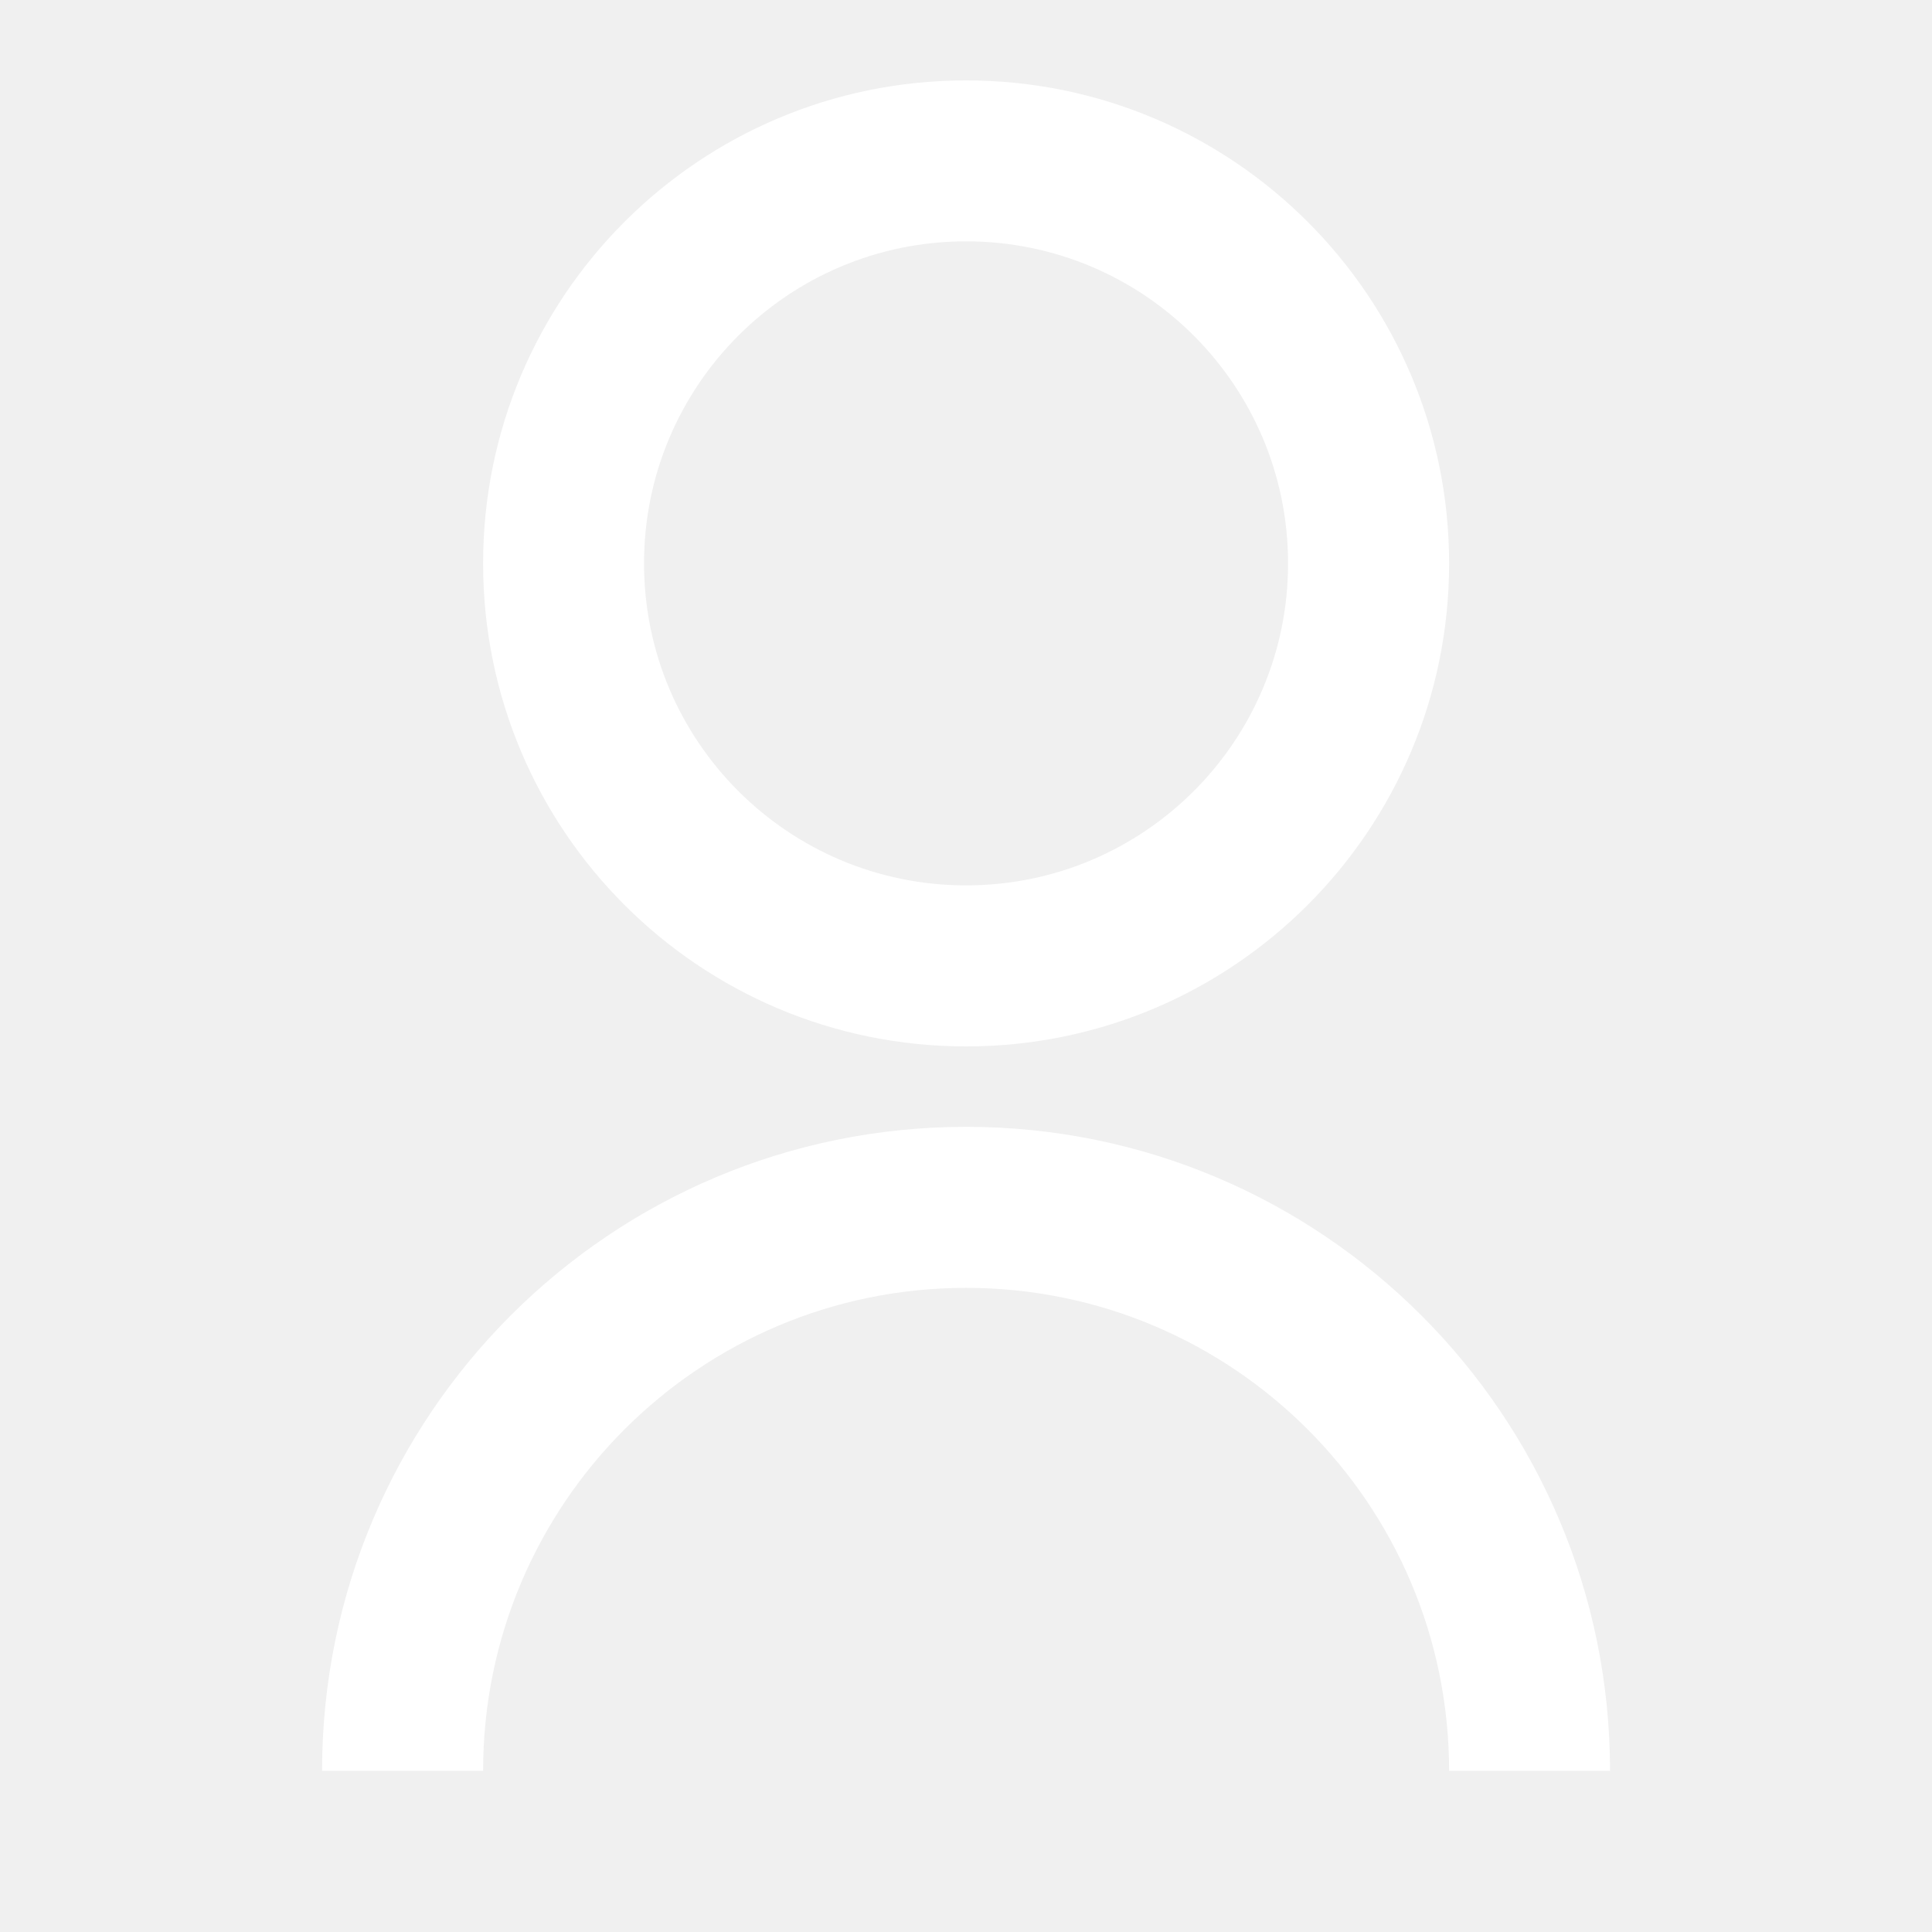
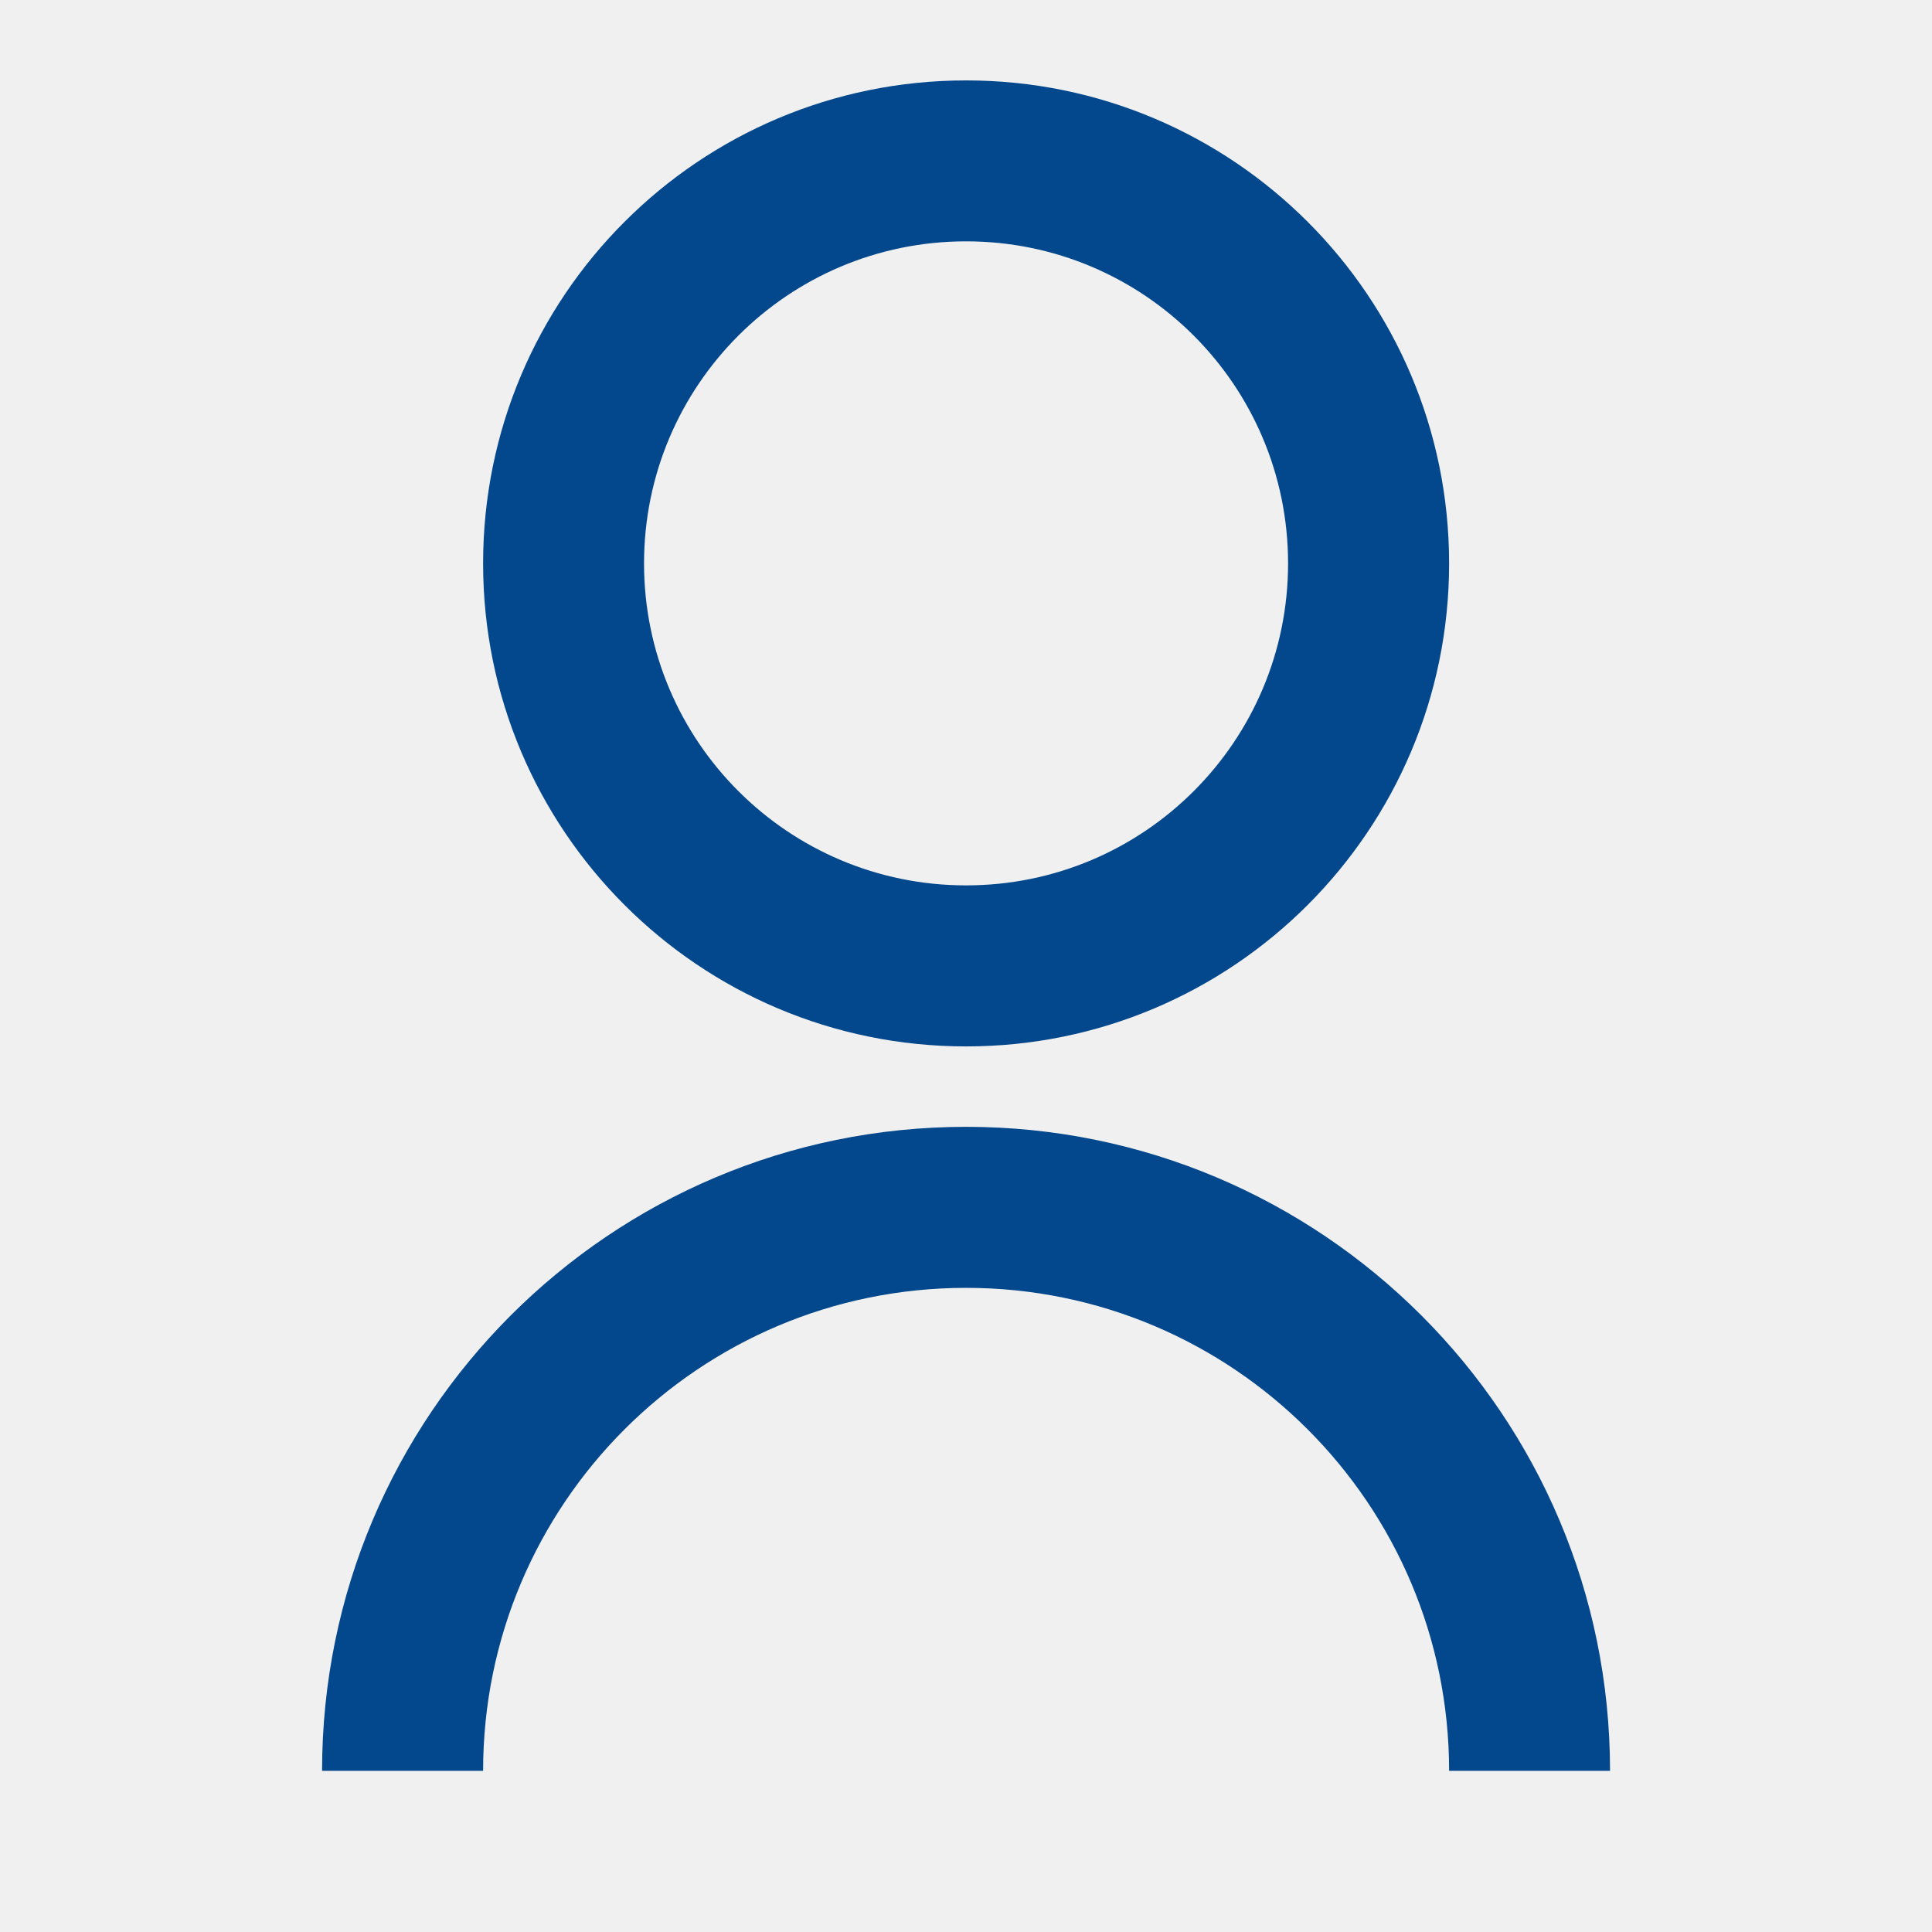
<svg xmlns="http://www.w3.org/2000/svg" preserveAspectRatio="none" width="100%" height="100%" overflow="visible" style="display: block;" viewBox="0 0 18.5 18.5" fill="none">
  <g id="user-line">
-     <path id="Vector" d="M3.084 16.957C3.084 13.551 5.845 10.79 9.251 10.79C12.656 10.79 15.417 13.551 15.417 16.957H13.876C13.876 14.403 11.805 12.332 9.251 12.332C6.696 12.332 4.626 14.403 4.626 16.957H3.084ZM9.251 10.02C6.695 10.02 4.626 7.95 4.626 5.395C4.626 2.839 6.695 0.77 9.251 0.77C11.806 0.77 13.876 2.839 13.876 5.395C13.876 7.95 11.806 10.02 9.251 10.02ZM9.251 8.478C10.954 8.478 12.334 7.098 12.334 5.395C12.334 3.691 10.954 2.311 9.251 2.311C7.547 2.311 6.167 3.691 6.167 5.395C6.167 7.098 7.547 8.478 9.251 8.478Z" fill="white" />
+     <path id="Vector" d="M3.084 16.957C3.084 13.551 5.845 10.79 9.251 10.79C12.656 10.79 15.417 13.551 15.417 16.957H13.876C13.876 14.403 11.805 12.332 9.251 12.332C6.696 12.332 4.626 14.403 4.626 16.957H3.084ZM9.251 10.02C6.695 10.02 4.626 7.95 4.626 5.395C4.626 2.839 6.695 0.77 9.251 0.77C11.806 0.77 13.876 2.839 13.876 5.395C13.876 7.95 11.806 10.02 9.251 10.02ZM9.251 8.478C10.954 8.478 12.334 7.098 12.334 5.395C12.334 3.691 10.954 2.311 9.251 2.311C7.547 2.311 6.167 3.691 6.167 5.395C6.167 7.098 7.547 8.478 9.251 8.478Z" fill="#03478C" />
  </g>
</svg>
